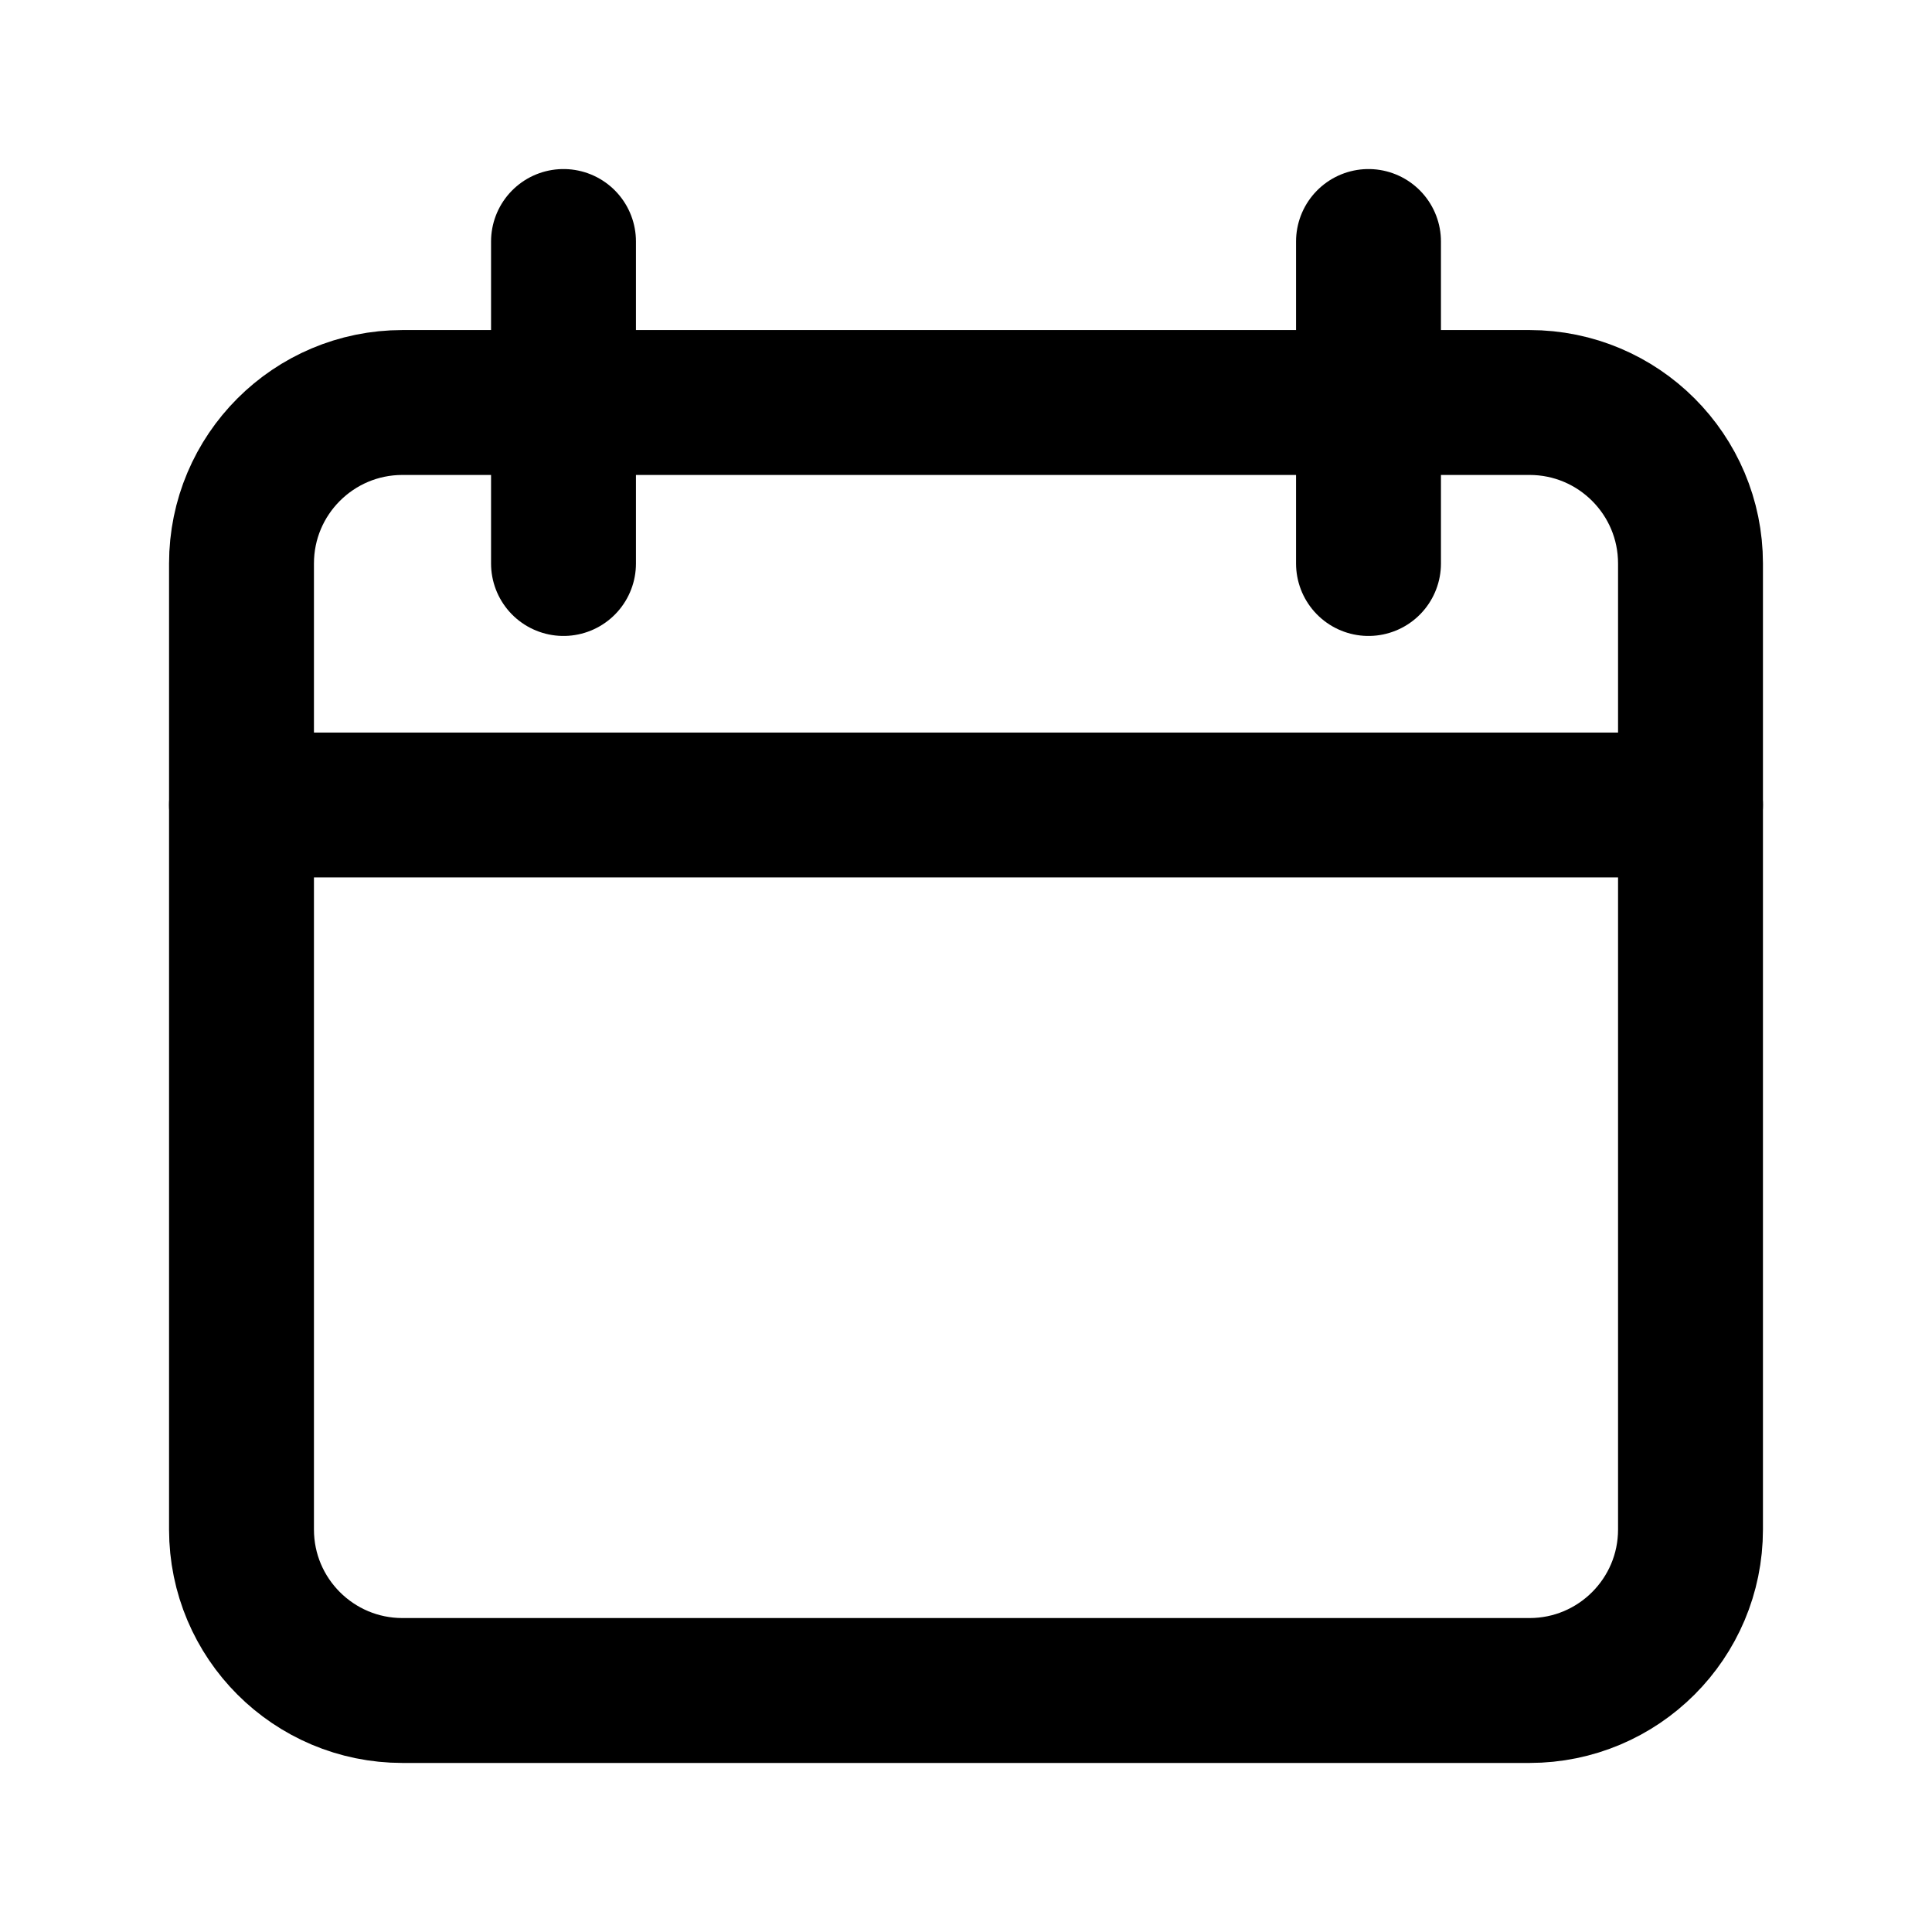
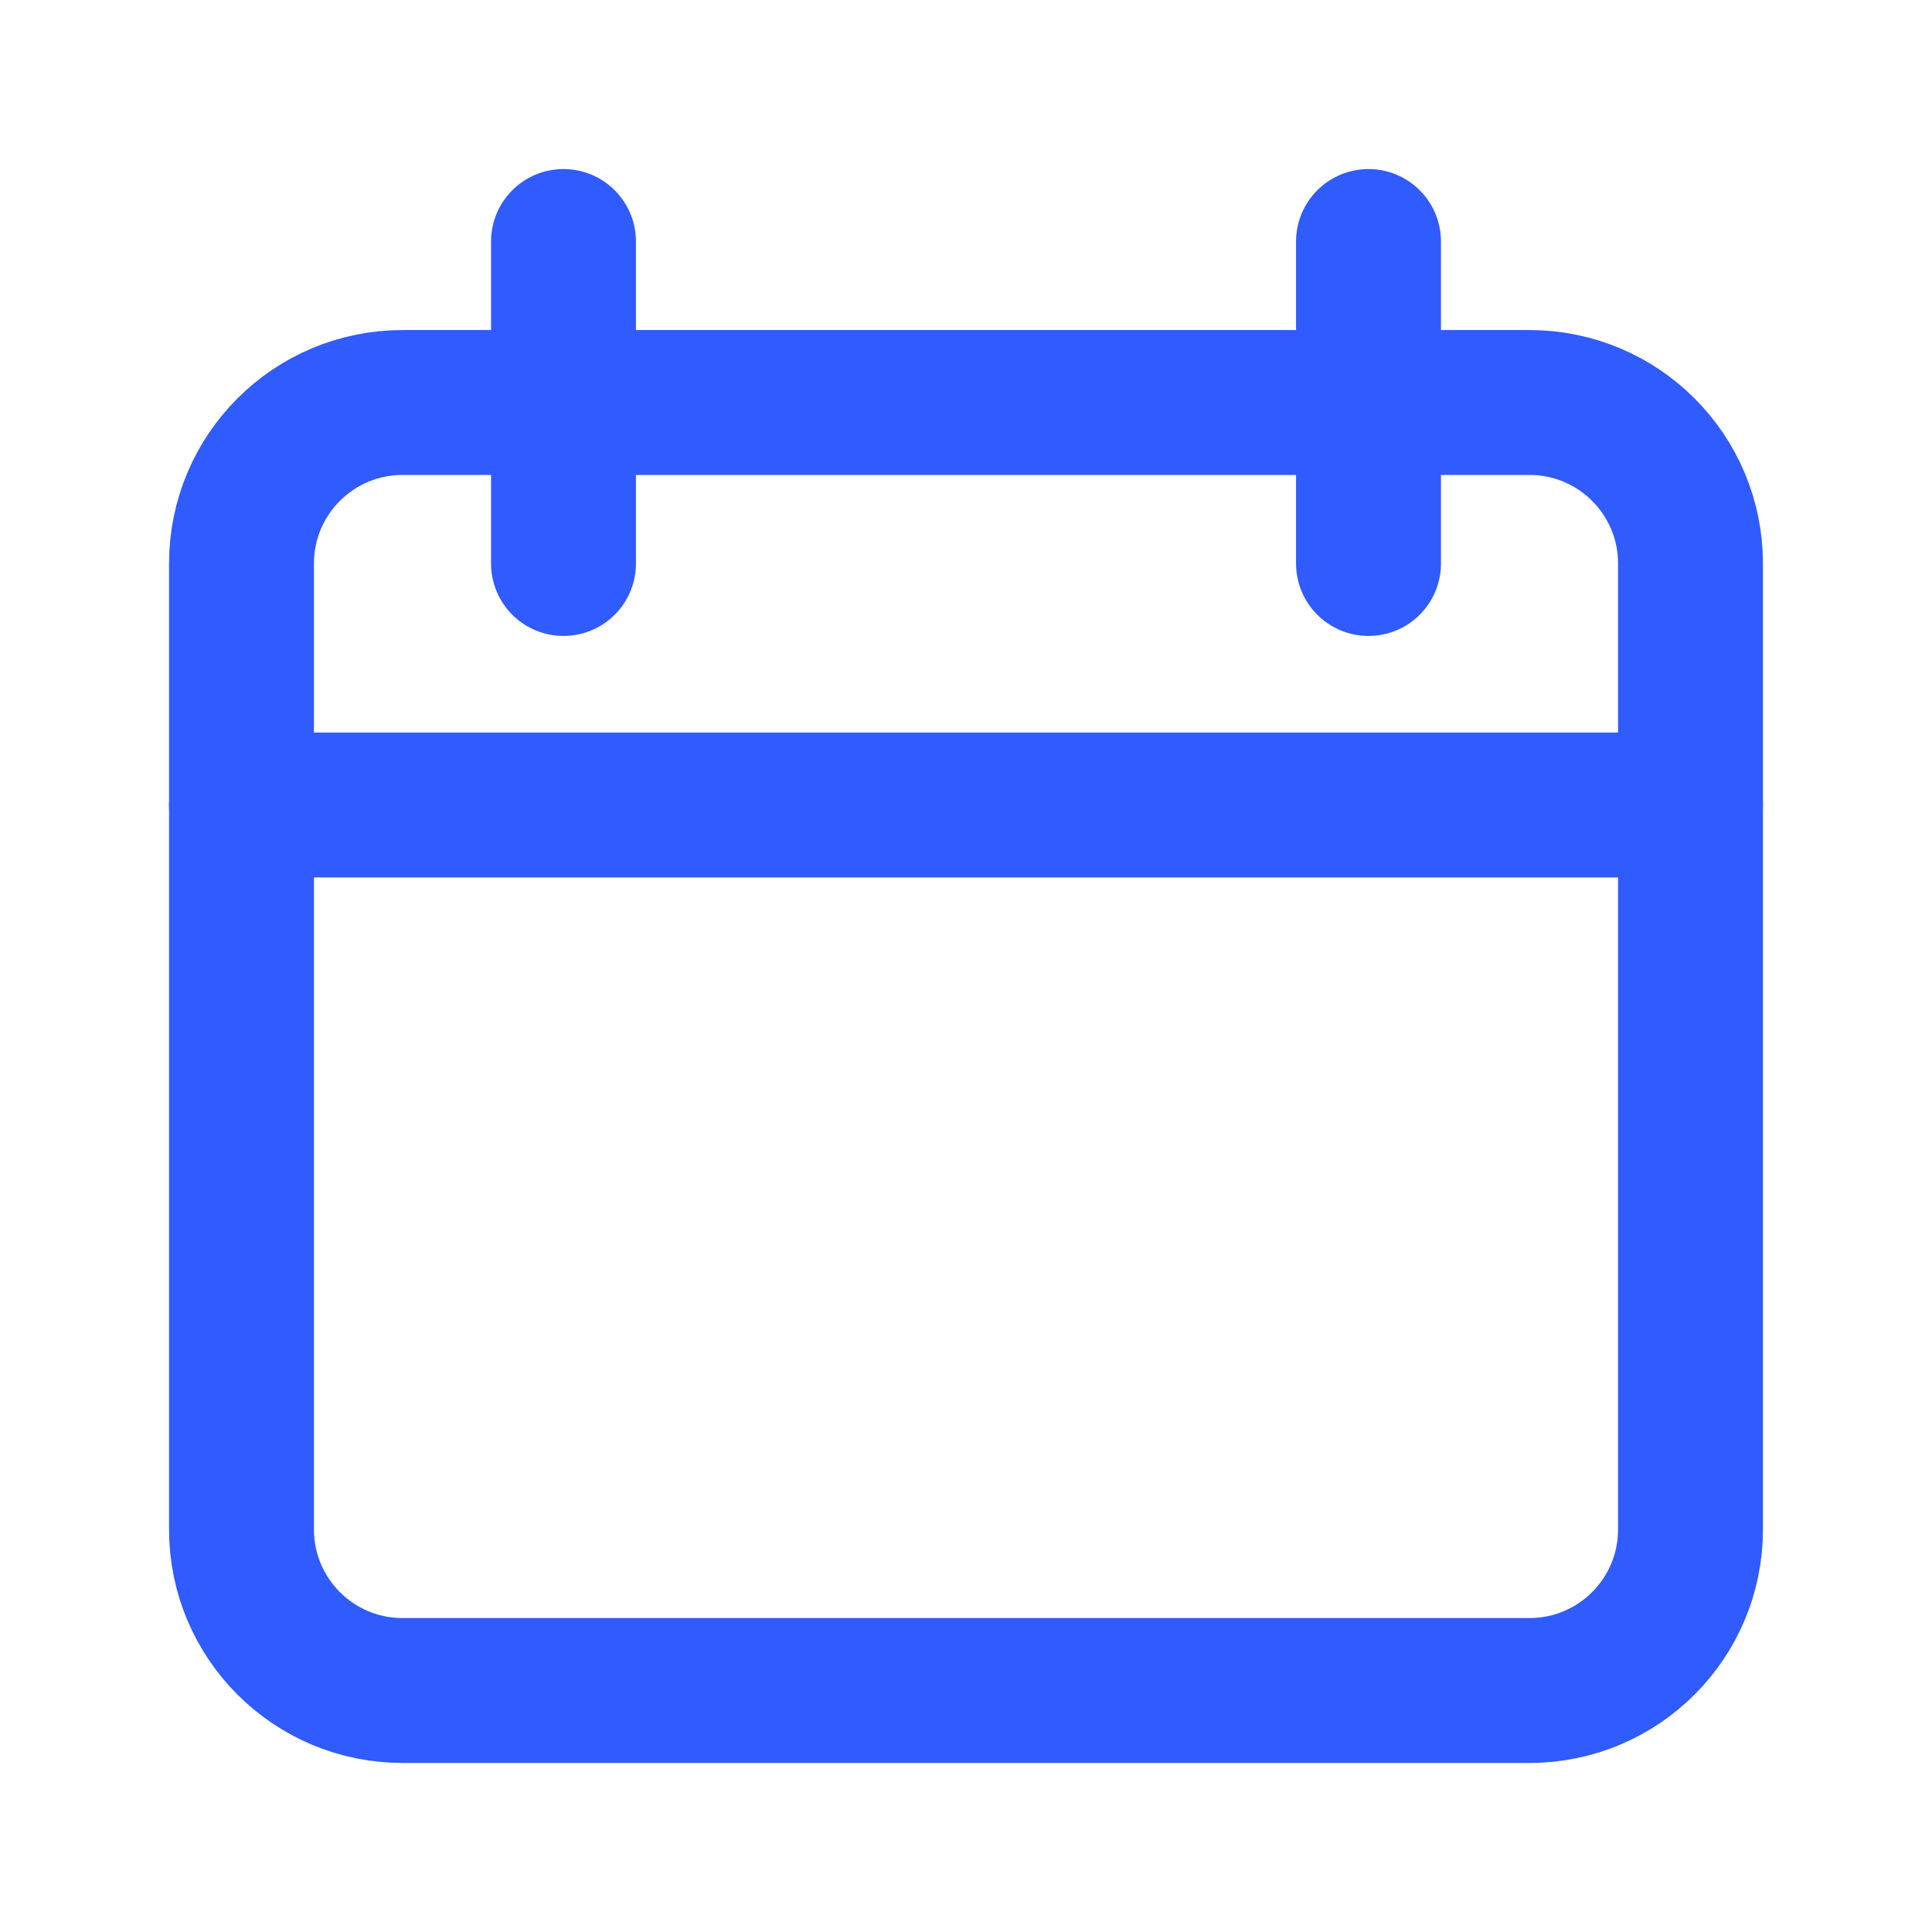
- <svg xmlns="http://www.w3.org/2000/svg" width="24" height="24" viewBox="0 0 24 24" fill="none" stroke="currentColor" stroke-width="1.8" stroke-linecap="round" stroke-linejoin="round">
+ <svg xmlns="http://www.w3.org/2000/svg" width="24" height="24" viewBox="0 0 24 24" fill="none" stroke="#2F5BFF" stroke-width="1.8" stroke-linecap="round" stroke-linejoin="round">
  <rect x="3" y="5" width="18" height="16" rx="2" />
  <path d="M7 3v4M17 3v4M3 10h18" />
</svg>
